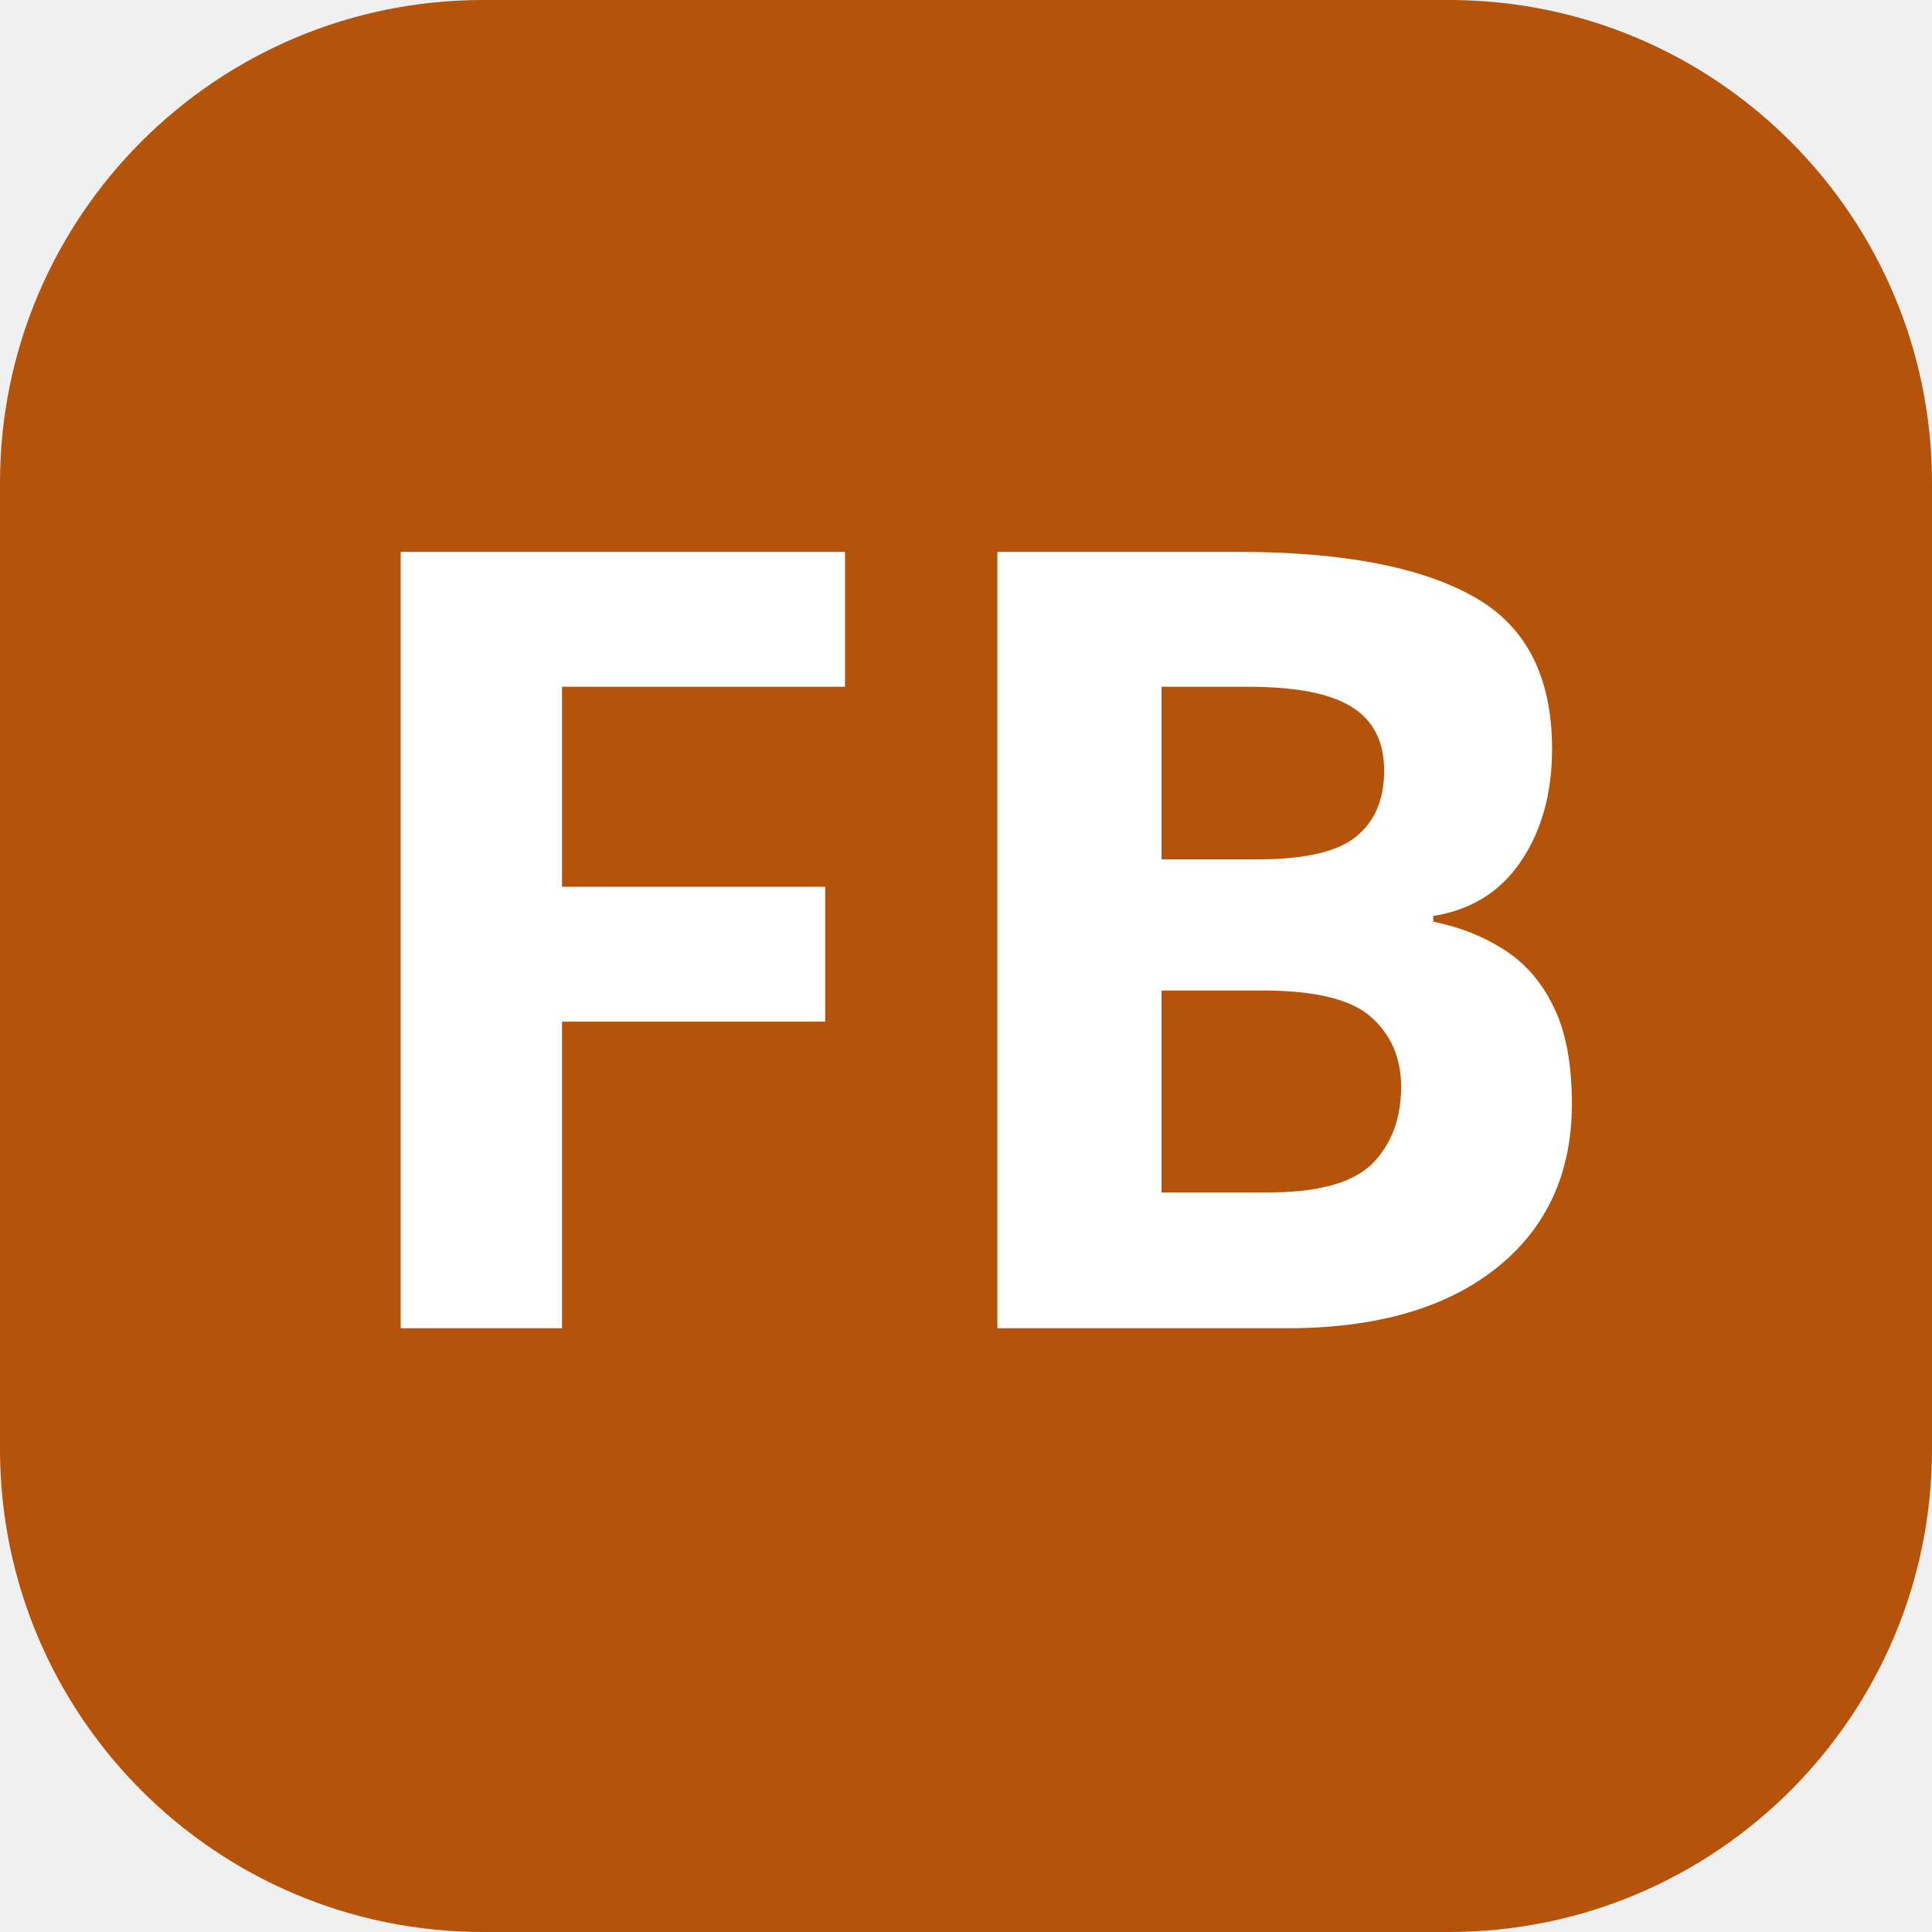
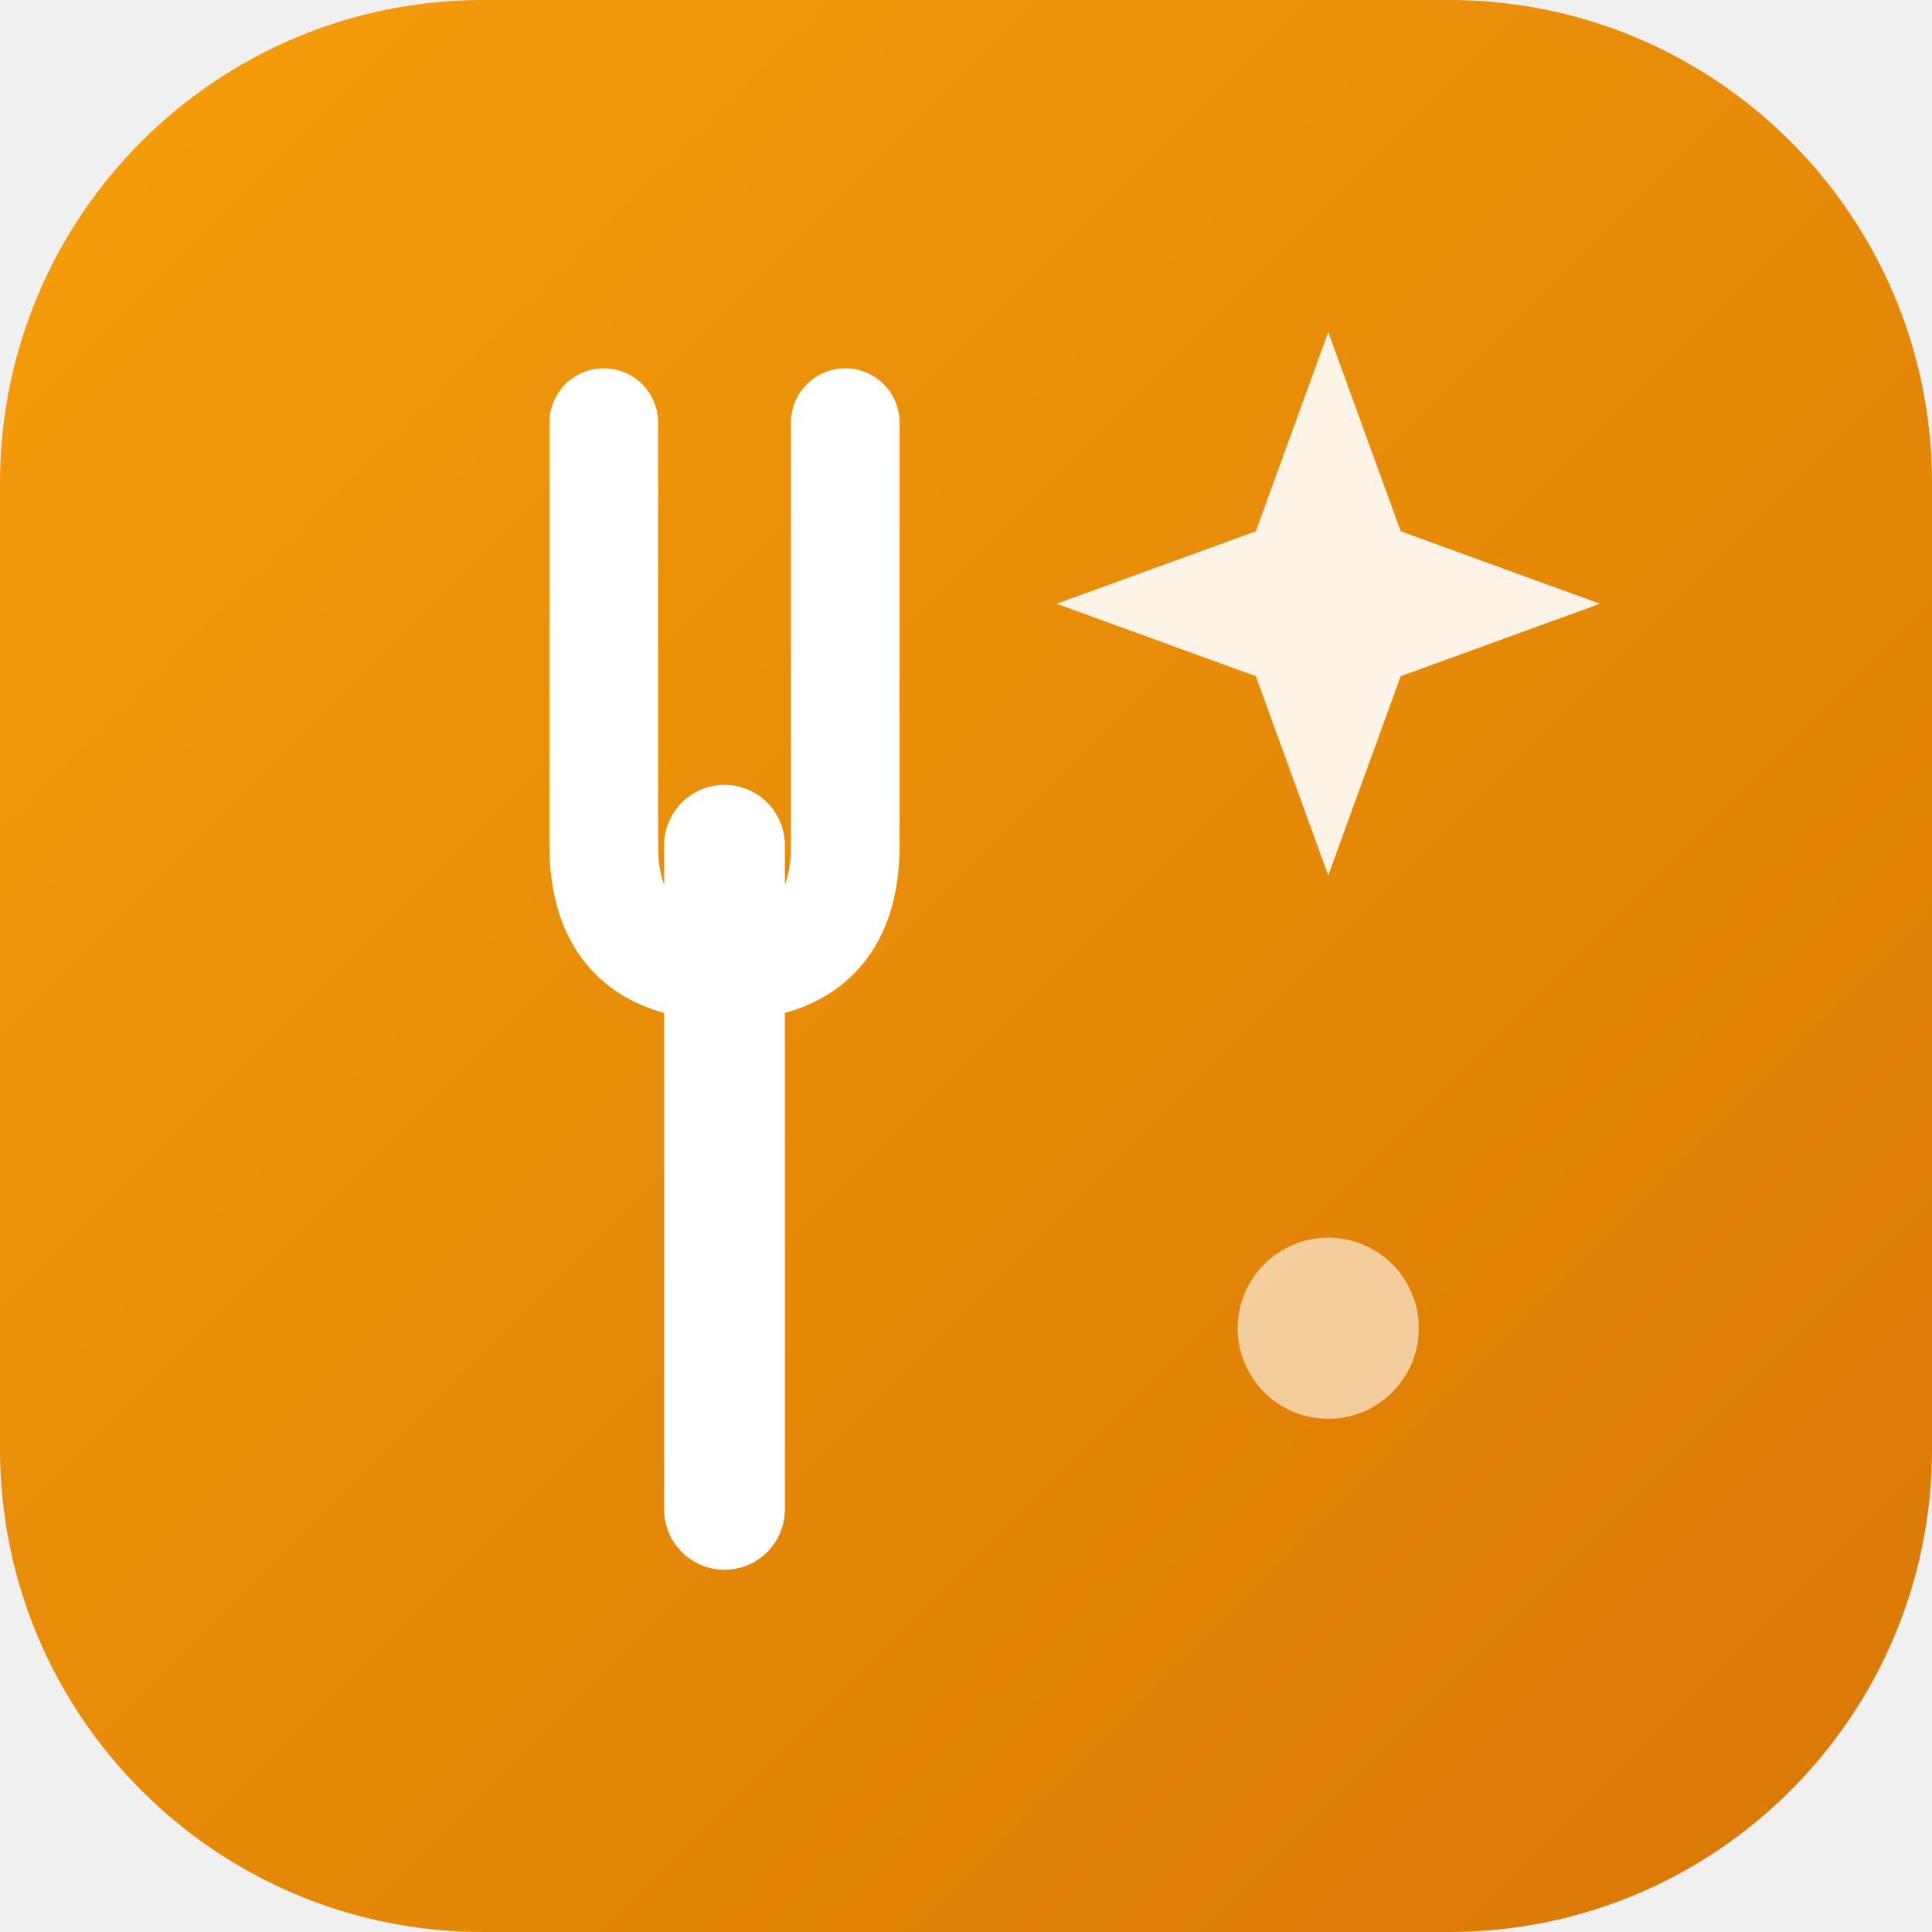
<svg xmlns="http://www.w3.org/2000/svg" width="32" height="32" viewBox="0 0 32 32">
-   <rect width="32" height="32" rx="8" fill="#b45309" />
-   <text x="16" y="22" text-anchor="middle" font-family="system-ui, sans-serif" font-weight="700" font-size="18" fill="#fff">FB</text>
+   <defs>
+     <linearGradient id="bg" x1="0" y1="0" x2="1" y2="1">
+       <stop offset="0%" stop-color="#f59e0b" />
+       <stop offset="100%" stop-color="#d97706" />
+     </linearGradient>
+   </defs>
+   <rect width="32" height="32" rx="8" fill="url(#bg)" />
+   <line x1="10" y1="7" x2="10" y2="14" stroke="#fff" stroke-width="1.8" stroke-linecap="round" />
+   <line x1="14" y1="7" x2="14" y2="14" stroke="#fff" stroke-width="1.8" stroke-linecap="round" />
+   <path d="M12 14 Q12 17 12 18 L12 25" stroke="#fff" stroke-width="2" stroke-linecap="round" fill="none" />
+   <path d="M10 14 Q10 16 12 16 Q14 16 14 14" stroke="#fff" stroke-width="1.8" fill="none" stroke-linecap="round" />
+   <g transform="translate(22,10)">
+     <path d="M0,-4.5 L1.2,-1.2 L4.5,0 L1.2,1.2 L0,4.5 L-1.2,1.2 L-4.5,0 L-1.2,-1.2Z" fill="#fff" opacity="0.9" />
+   </g>
+   <circle cx="22" cy="22" r="1.5" fill="#fff" opacity="0.6" />
</svg>
